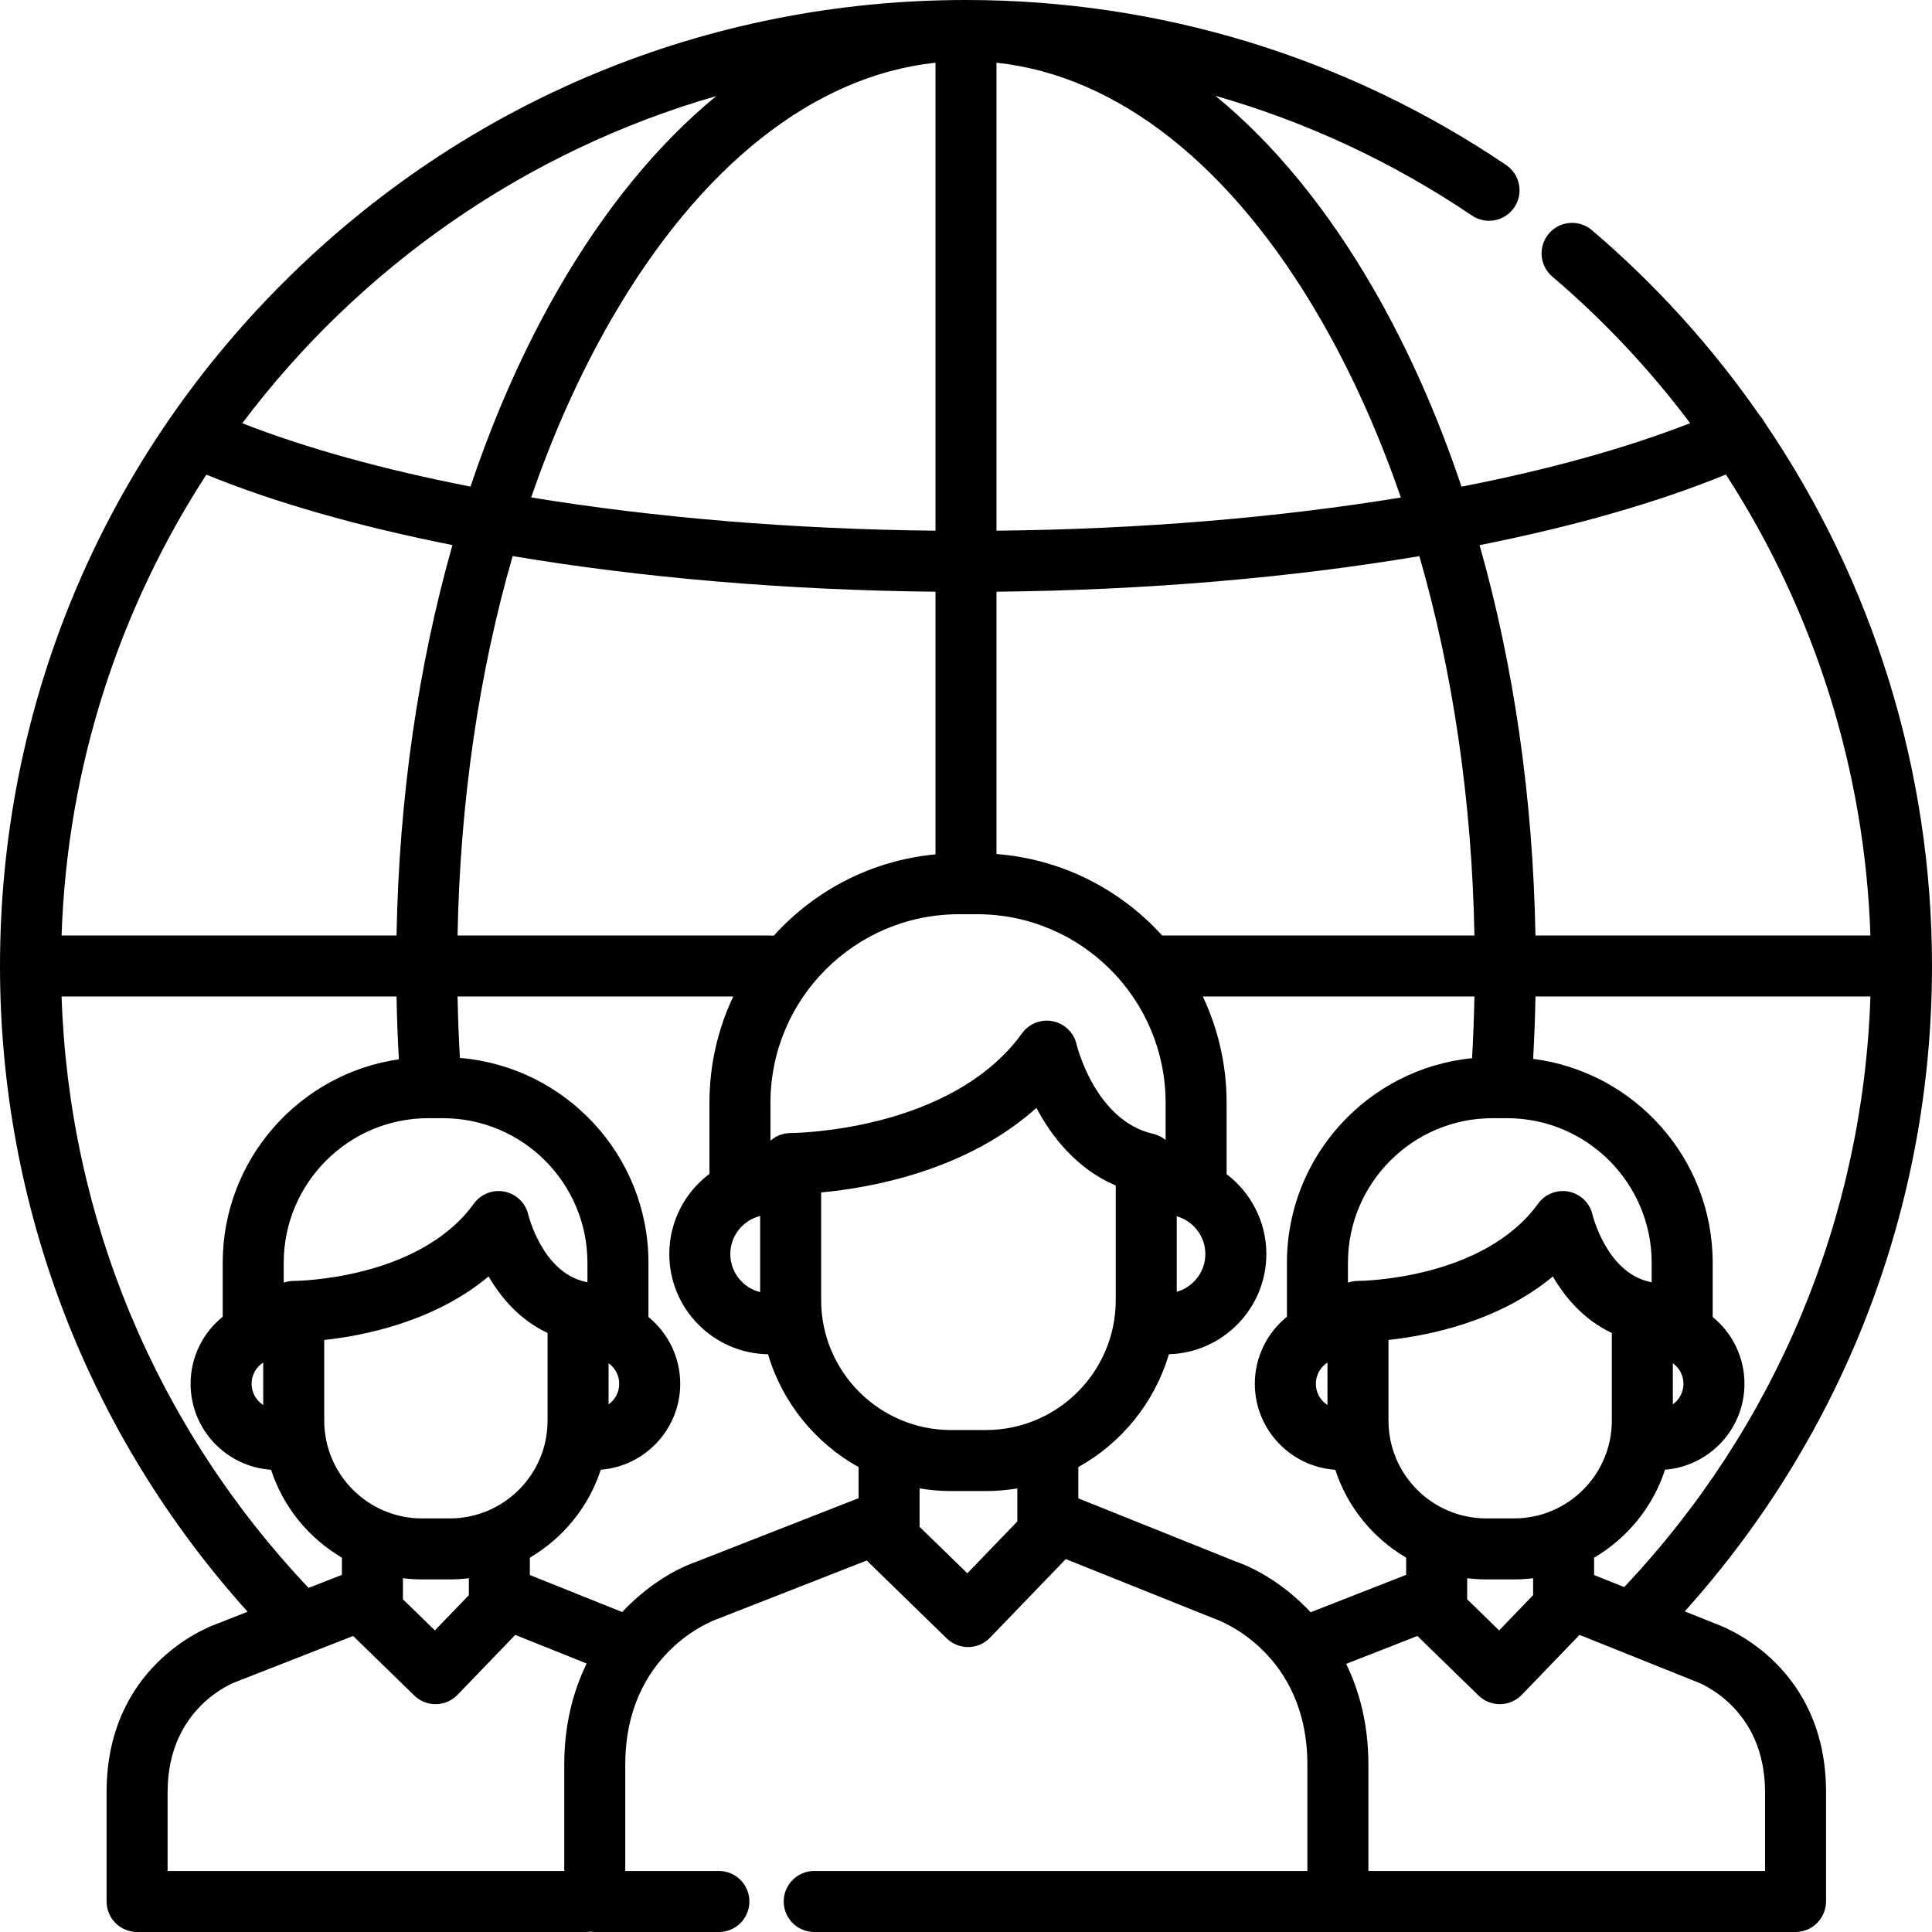
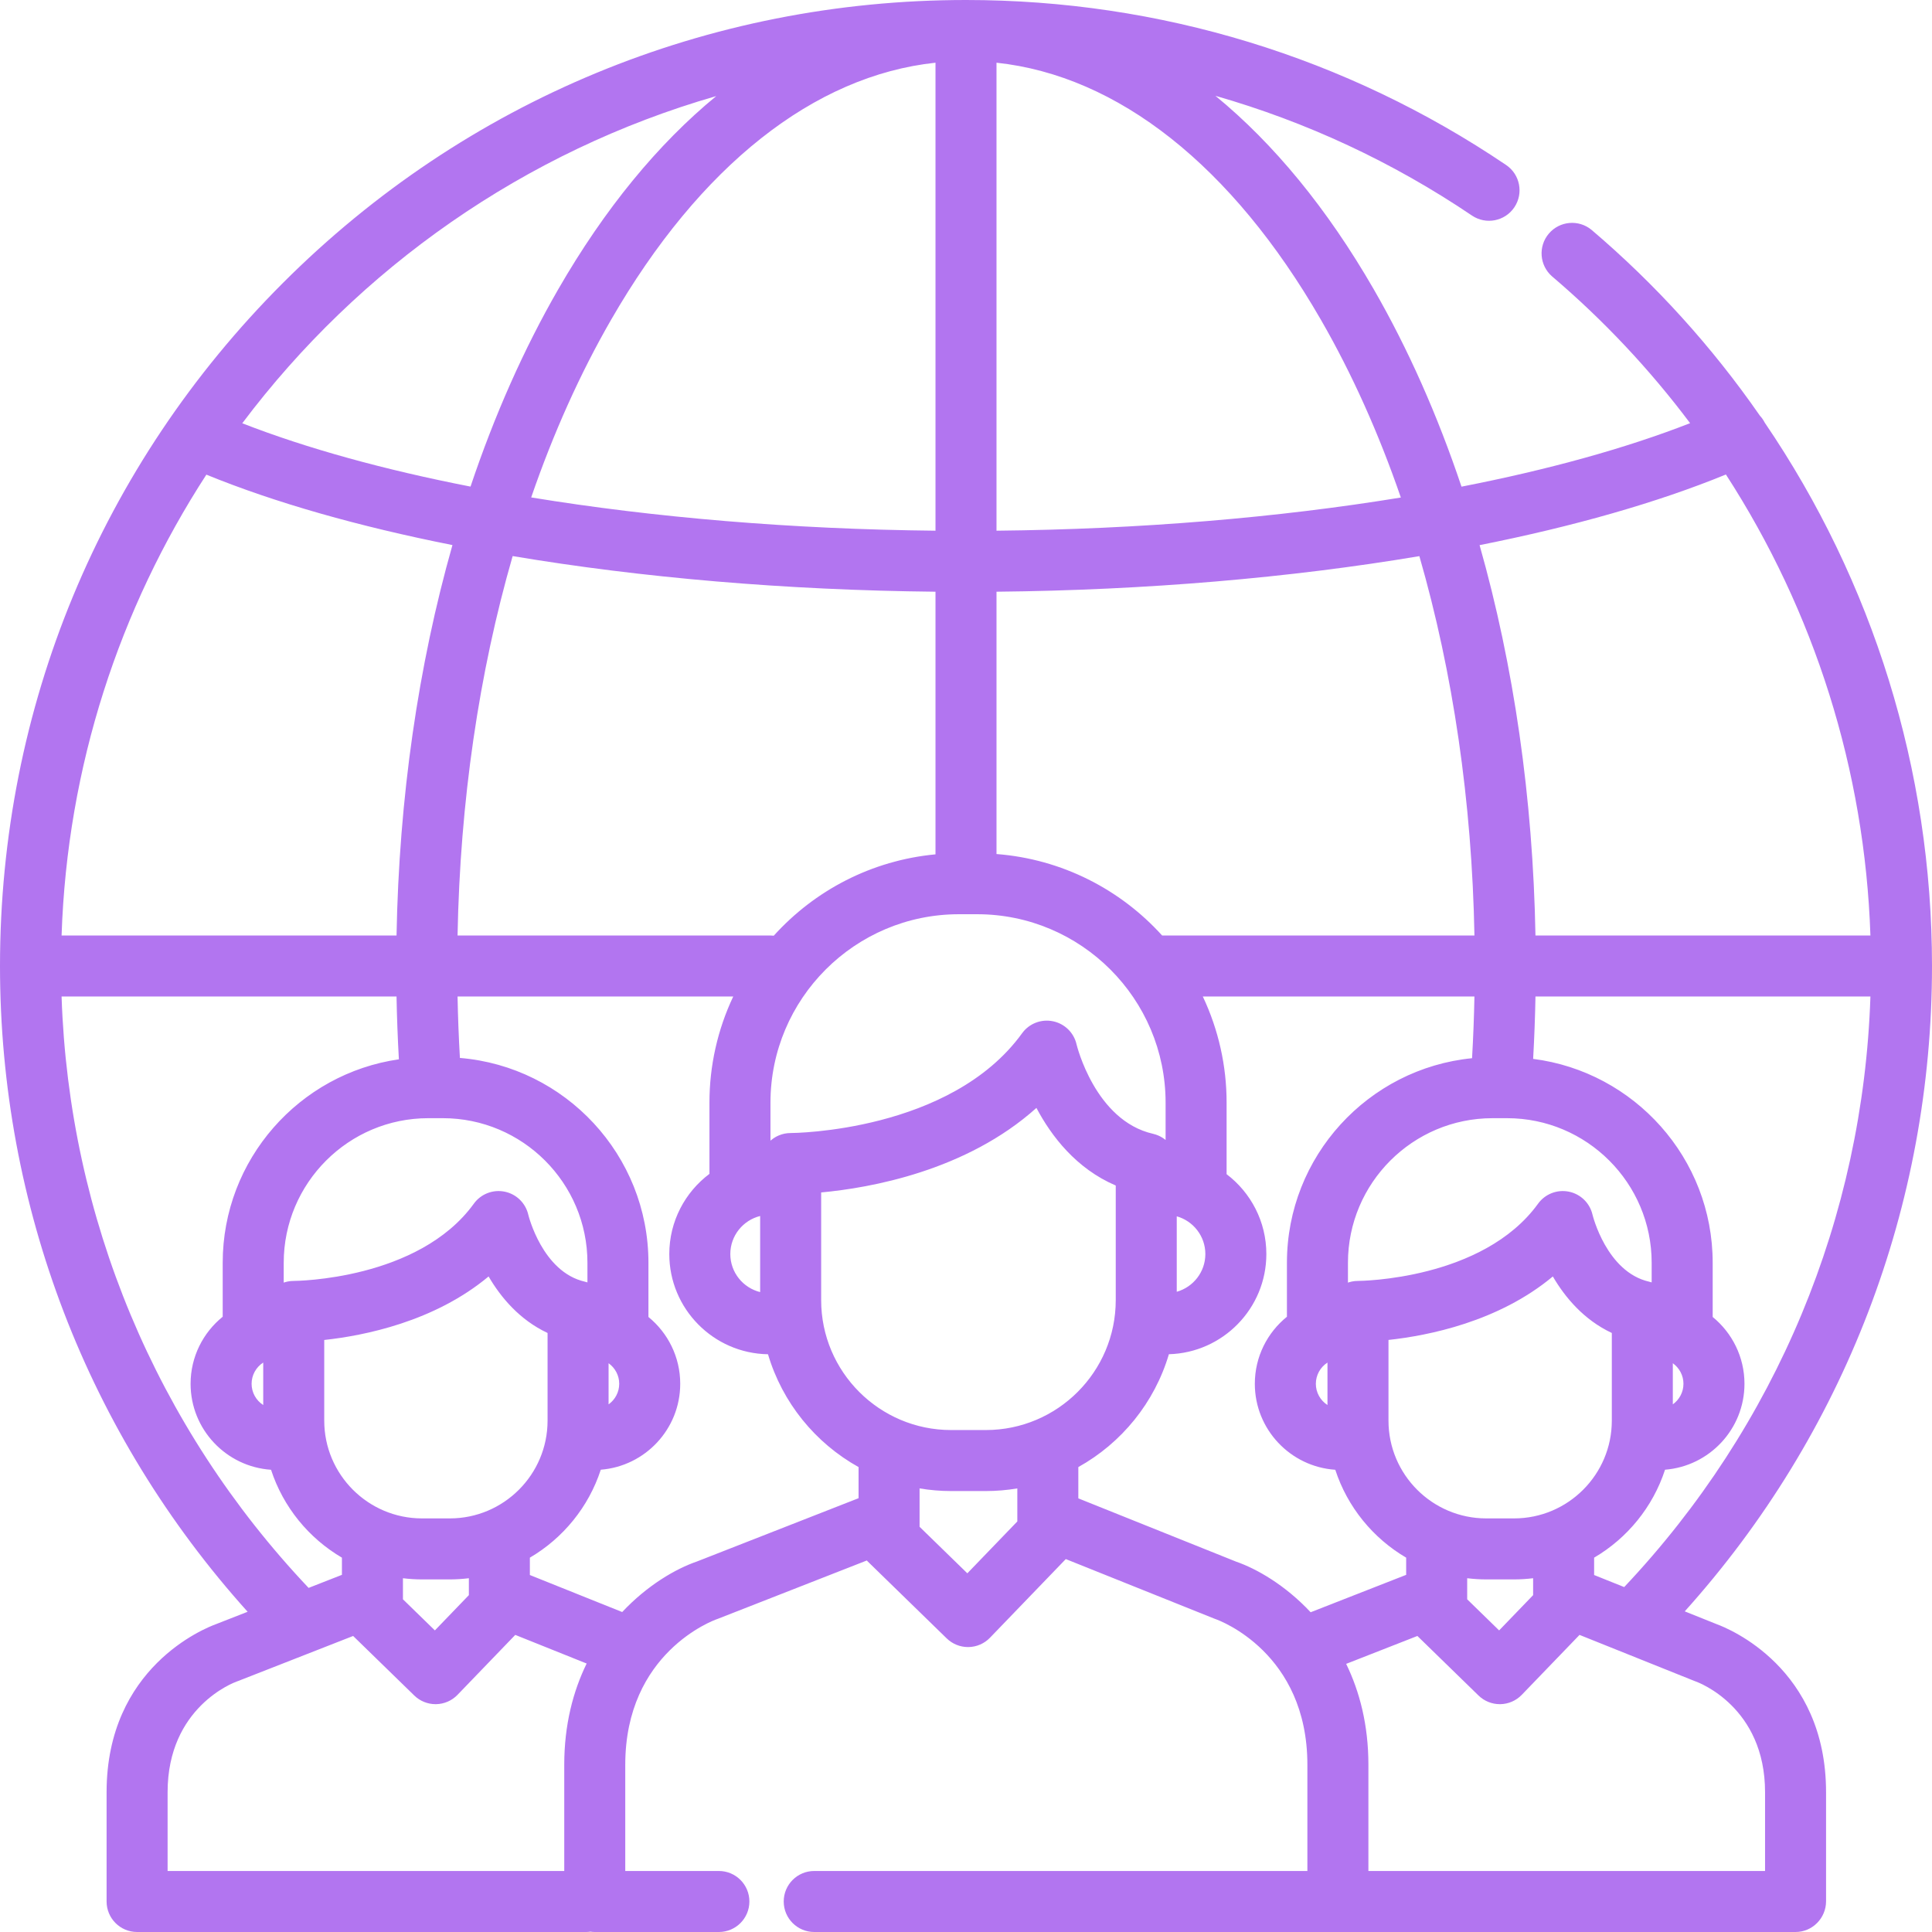
- <svg xmlns="http://www.w3.org/2000/svg" viewBox="0 0 512 512">
+ <svg xmlns="http://www.w3.org/2000/svg" viewBox="0 0 512 512" fill="#b275f0">
  <path d="M454.889 430.401l-8.412-3.373C488.78 379.97 512 319.526 512 256c0-51.971-15.712-101.977-44.339-144.014a8.01 8.01 0 0 0-1.277-1.835 256.711 256.711 0 0 0-44.602-49.226 8.085 8.085 0 0 0-10.476 12.316 240.732 240.732 0 0 1 36.589 38.902c-17.112 6.688-37.652 12.352-60.582 16.827-6.33-18.86-14.11-36.444-23.256-52.309-12.327-21.385-26.506-38.605-41.959-51.27 24.051 6.876 46.962 17.53 67.987 31.733a8.084 8.084 0 0 0 9.05-13.398C356.796 15.12 307.3 0 256 0 187.619 0 123.333 26.628 74.982 74.982 26.628 123.333 0 187.621 0 256c0 63.608 23.252 124.06 65.624 171.135l-8.306 3.253c-3.059 1.105-29.07 11.48-29.07 44.553v28.967c0 4.466 3.618 8.092 8.084 8.092h118.994c.39 0 .771-.037 1.146-.091.376.054.756.091 1.146.091h32.894a8.082 8.082 0 0 0 8.084-8.084 8.083 8.083 0 0 0-8.084-8.084h-24.81v-28.155c0-29.704 23.332-38.248 24.274-38.58.125-.042.249-.087.373-.136l39.368-15.418c.085.092.165.188.255.276l20.922 20.378a8.093 8.093 0 0 0 5.641 2.293l.127-.001a8.074 8.074 0 0 0 5.693-2.474l20.089-20.844 39.315 15.766c.143.058.237.094.383.142.993.349 24.328 8.896 24.328 38.598v28.155H215.778a8.083 8.083 0 0 0-8.084 8.084 8.083 8.083 0 0 0 8.084 8.084h260.061c4.466 0 8.084-3.676 8.084-8.141v-28.918c.002-32.946-25.813-43.369-29.034-44.54zm-24.461-9.809l-7.969-3.196v-4.6c8.807-5.165 15.576-13.438 18.792-23.306 11.761-.929 21.051-10.776 21.051-22.771 0-7.134-3.288-13.51-8.423-17.708v-14.368c0-27.702-20.788-50.625-47.58-54.027.305-5.481.516-11.003.618-16.532h88.765c-1.943 58.517-24.929 113.79-65.254 156.508zm-29.186-18.199h-7.373c-14.285 0-25.906-11.621-25.906-25.904v-21.39c10.531-1.143 29.184-4.824 43.555-16.826 3.219 5.521 8.2 11.492 15.63 14.979v23.236c-.001 14.284-11.622 25.905-25.906 25.905zm5.05 15.854v4.482l-9.008 9.346-8.464-8.243v-5.586c1.657.199 3.34.314 5.05.314h7.373c1.71.001 3.391-.114 5.049-.313zm-46.387-78.791h-.027a8.33 8.33 0 0 0-.825.042c-.087.009-.172.027-.259.039-.182.024-.364.046-.542.083-.122.024-.239.061-.359.092-.139.035-.279.065-.414.107-.088.027-.171.064-.258.094v-5.269c0-21.126 17.187-38.312 38.313-38.312h3.866c21.125 0 38.309 17.186 38.309 38.312v5.203c-.152-.049-.306-.087-.462-.126-.074-.021-.148-.045-.223-.064-11.27-2.563-14.956-17.604-14.983-17.718a8.081 8.081 0 0 0-6.265-6.134 8.08 8.08 0 0 0-8.17 3.182c-14.639 20.237-47.273 20.469-47.701 20.469zm83.41 32.711v-10.894c1.702 1.215 2.818 3.202 2.818 5.448s-1.116 4.231-2.818 5.446zm14.068-246.419c23.417 36.176 36.826 78.29 38.297 122.167h-88.767c-.656-36.389-5.741-71.486-14.808-103.449 24.855-4.937 47.016-11.246 65.278-18.718zm-66.64 122.169h-82.766c-11.029-12.192-26.533-20.247-43.893-21.587v-69.52c39.671-.395 77.954-3.694 112.062-9.427 8.925 30.912 13.934 65.046 14.597 100.534zm-71.313 84.418c0 4.755-3.212 8.764-7.579 9.997v-19.997c4.367 1.235 7.579 5.245 7.579 10zM264.084 16.617c32.171 3.436 62.439 27.306 85.965 68.118 8.256 14.321 15.345 30.143 21.189 47.115-32.594 5.337-69.173 8.409-107.155 8.79V16.617zm-5.127 225.663c27.537 0 49.939 22.404 49.939 49.942v9.879c-.054-.043-.111-.081-.166-.124a7.256 7.256 0 0 0-.359-.267c-.095-.066-.193-.127-.291-.189a7.167 7.167 0 0 0-.367-.223c-.115-.065-.234-.122-.352-.181-.113-.056-.225-.113-.341-.165-.142-.063-.289-.115-.434-.17-.101-.038-.201-.077-.303-.111-.163-.054-.331-.097-.498-.14-.074-.021-.147-.046-.223-.064-15.357-3.492-20.222-23.515-20.263-23.689a8.081 8.081 0 0 0-6.265-6.134 8.077 8.077 0 0 0-8.17 3.182c-18.931 26.172-60.75 26.44-61.302 26.44h-.031c-.278 0-.554.014-.825.041-.085.01-.167.027-.252.039-.183.025-.369.047-.549.083-.115.024-.227.06-.342.088-.144.036-.291.068-.431.111-.131.041-.257.094-.385.141-.117.043-.239.081-.355.129-.148.063-.289.137-.43.206-.092.045-.185.084-.275.133-.146.078-.282.168-.422.254-.08.051-.164.096-.244.149-.13.088-.253.186-.379.282-.081.061-.165.117-.244.182-.074.061-.143.13-.216.194v-10.077c0-27.538 22.402-49.941 49.939-49.941h4.836zm-137.7 5.636c.663-35.494 5.674-69.635 14.601-100.55 34.156 5.741 72.48 9.047 112.058 9.445v69.602c-16.947 1.587-32.054 9.589-42.859 21.557a8.275 8.275 0 0 0-.896-.053h-82.904zm80.19 74.336v20.166c-4.533-1.121-7.906-5.209-7.906-10.083-.001-4.873 3.373-8.961 7.906-10.083zm46.469-305.635V140.64c-37.892-.384-74.5-3.468-107.146-8.815 5.843-16.962 12.929-32.774 21.181-47.09 23.526-40.812 53.794-64.682 85.965-68.118zm-58.103 8.845c-15.418 12.66-29.567 29.853-41.871 51.198-9.143 15.861-16.92 33.437-23.249 52.292-22.901-4.469-43.408-10.12-60.488-16.782 30.962-41.185 74.862-72.116 125.608-86.708zM54.69 125.786c18.216 7.444 40.381 13.729 65.212 18.661-9.073 31.967-14.158 67.072-14.816 103.469H16.32c1.495-44.906 15.39-86.723 38.37-122.13zm52.093 292.462c1.657.199 3.34.313 5.05.313h7.374c1.708 0 3.391-.114 5.047-.314v4.481l-9.006 9.346-8.465-8.243v-5.583zm12.424-15.855h-7.374c-14.285 0-25.906-11.621-25.906-25.905v-21.38c10.529-1.139 29.175-4.826 43.555-16.835 3.22 5.522 8.2 11.494 15.629 14.981v23.235c-.001 14.283-11.621 25.904-25.904 25.904zm20.801-80.455a8.081 8.081 0 0 0-6.265-6.134 8.077 8.077 0 0 0-8.169 3.182c-14.65 20.249-47.31 20.471-47.704 20.471h-.027c-.278 0-.554.014-.825.041-.085.01-.167.027-.252.039-.183.024-.369.047-.549.083-.115.024-.227.06-.342.088-.144.036-.29.068-.431.111-.087.027-.169.064-.255.094v-5.269c0-21.126 17.186-38.313 38.312-38.313h3.867c21.125 0 38.309 17.187 38.309 38.313v5.204h-.002c-.155-.051-.316-.089-.474-.13-.071-.018-.14-.043-.212-.06-11.268-2.563-14.954-17.607-14.981-17.72zM16.319 264.084h88.765c.101 5.568.316 11.129.623 16.645-26.361 3.791-46.689 26.519-46.689 53.914v14.305c-5.185 4.196-8.51 10.6-8.51 17.771 0 12.084 9.433 21.983 21.32 22.785 3.216 9.862 9.982 18.128 18.786 23.292v4.553l-8.831 3.458c-40.461-42.751-63.52-98.08-65.464-156.723zm53.438 97.009v11.252a6.688 6.688 0 0 1-3.081-5.624 6.695 6.695 0 0 1 3.081-5.628zm79.775 106.585v28.154H44.417v-20.891c0-22.539 17.62-29.071 18.305-29.314.125-.042.25-.087.373-.136l30.491-11.941 16.202 15.78a8.082 8.082 0 0 0 5.64 2.293l.128-.001a8.071 8.071 0 0 0 5.692-2.474l15.304-15.882 18.917 7.585c-3.587 7.341-5.937 16.232-5.937 26.827zm77.998-70.642l-42.908 16.803c-5.464 1.88-13.026 6.217-19.734 13.369l-24.467-9.812v-4.598c8.809-5.166 15.577-13.439 18.793-23.308 11.762-.929 21.053-10.776 21.053-22.771 0-7.134-3.289-13.51-8.424-17.708v-14.368c0-28.519-22.03-51.974-49.963-54.279a427.6 427.6 0 0 1-.624-16.281h73.06a65.693 65.693 0 0 0-6.304 28.137v18.864c-6.457 4.851-10.642 12.57-10.642 21.251 0 14.51 11.697 26.334 26.157 26.556 3.794 12.814 12.533 23.52 24.001 29.899v8.246zm-66.251-24.868V361.27c1.703 1.216 2.82 3.203 2.82 5.45s-1.117 4.233-2.82 5.448zm108.322 30.51v.52l-13.246 13.745-12.657-12.328v-10.172c2.715.453 5.499.7 8.342.7h9.222c2.841 0 5.624-.247 8.339-.698v8.233zm-8.339-23.702h-9.222c-18.982 0-34.425-15.442-34.425-34.424V316.01c12.902-1.188 38.414-5.673 57.049-22.402 3.933 7.443 10.526 16.084 21.02 20.566v30.377c-.001 18.983-15.442 34.425-34.422 34.425zm86.072 48.287c-6.707-7.17-14.278-11.522-19.754-13.412l-41.812-16.769v-8.292c11.471-6.38 20.208-17.089 24.001-29.907 14.307-.396 25.827-12.149 25.827-26.547 0-8.631-4.14-16.311-10.534-21.167v-18.948a65.682 65.682 0 0 0-6.304-28.137h71.983a427.46 427.46 0 0 1-.631 16.351c-27.506 2.729-49.06 25.998-49.06 54.208v14.307c-5.184 4.195-8.508 10.599-8.508 17.77 0 12.085 9.433 21.984 21.32 22.785 3.216 9.862 9.983 18.128 18.787 23.292v4.553l-25.315 9.913zm4.461-66.17v11.252a6.686 6.686 0 0 1-3.081-5.624 6.694 6.694 0 0 1 3.081-5.628zm115.962 134.739H362.641v-28.155c0-10.552-2.329-19.413-5.893-26.736l18.876-7.392 16.2 15.78a8.084 8.084 0 0 0 5.641 2.294l.127-.001a8.076 8.076 0 0 0 5.693-2.474l15.305-15.882 30.426 12.2c.142.058.221.088.368.138.75.266 18.374 6.799 18.374 29.338v20.89z" />
</svg>
